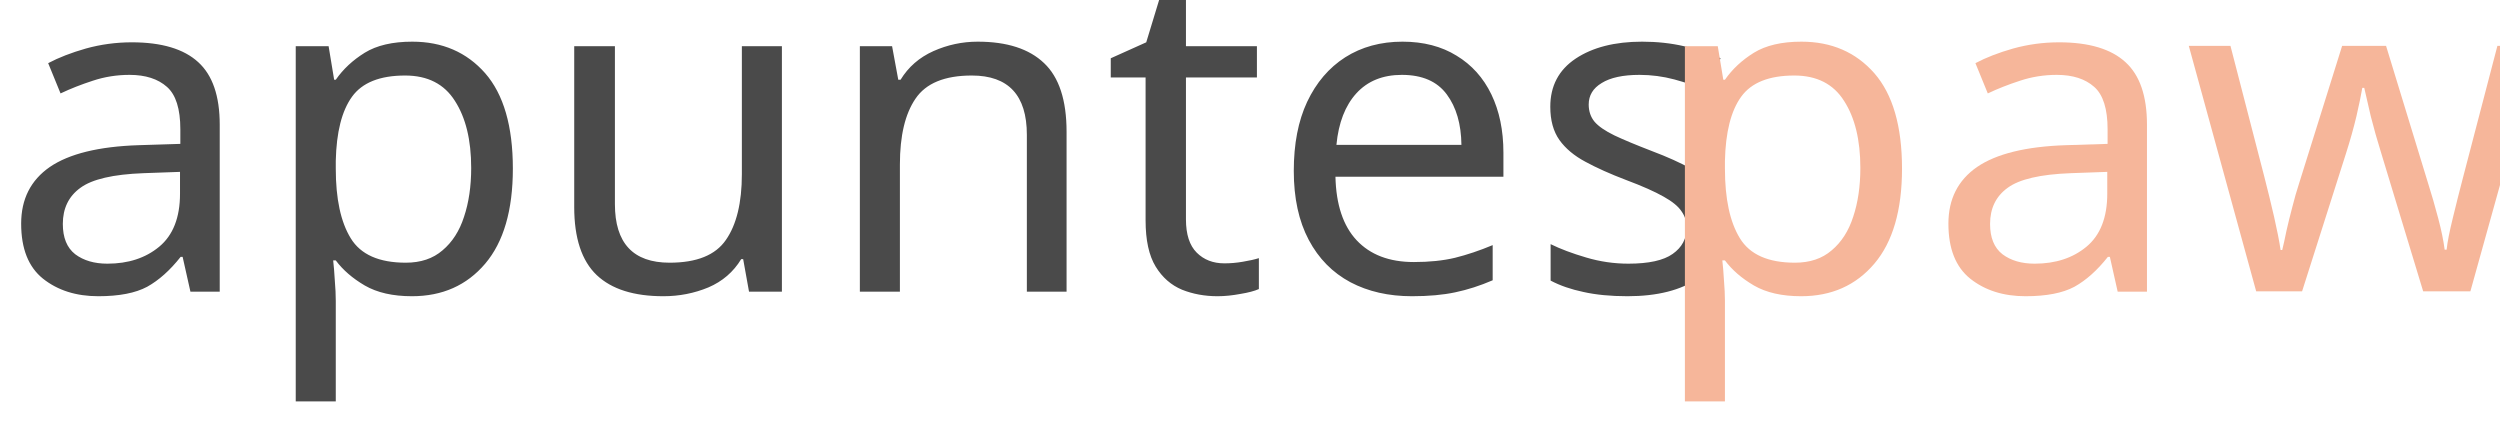
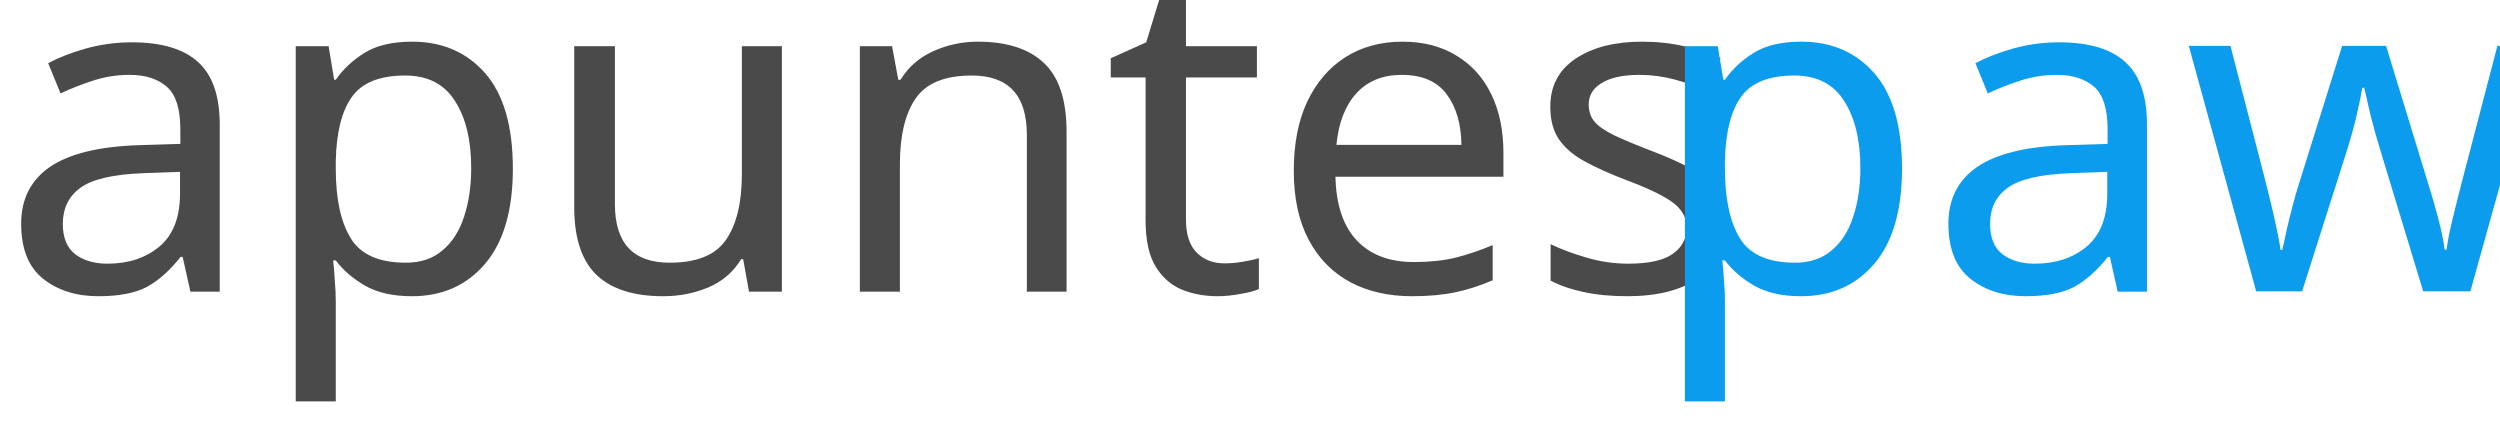
<svg xmlns="http://www.w3.org/2000/svg" width="120px" height="21px" viewBox="0 0 120 21" version="1.1">
  <defs />
  <g id="Page-1" stroke="none" stroke-width="1" fill="none" fill-rule="evenodd">
    <g id="logo" transform="translate(0, -8)" font-size="21.962" font-family="Avenir" font-weight="normal">
      <g id="Page-1">
        <text id="apuntes" fill="#4A4A4A">
          <tspan x="0" y="22">apuntes</tspan>
        </text>
-         <text id="paw" fill="#F6B69A">
+         <text id="paw" fill="#0C9CEE">
          <tspan x="79" y="22">paw</tspan>
        </text>
      </g>
    </g>
  </g>
</svg>
